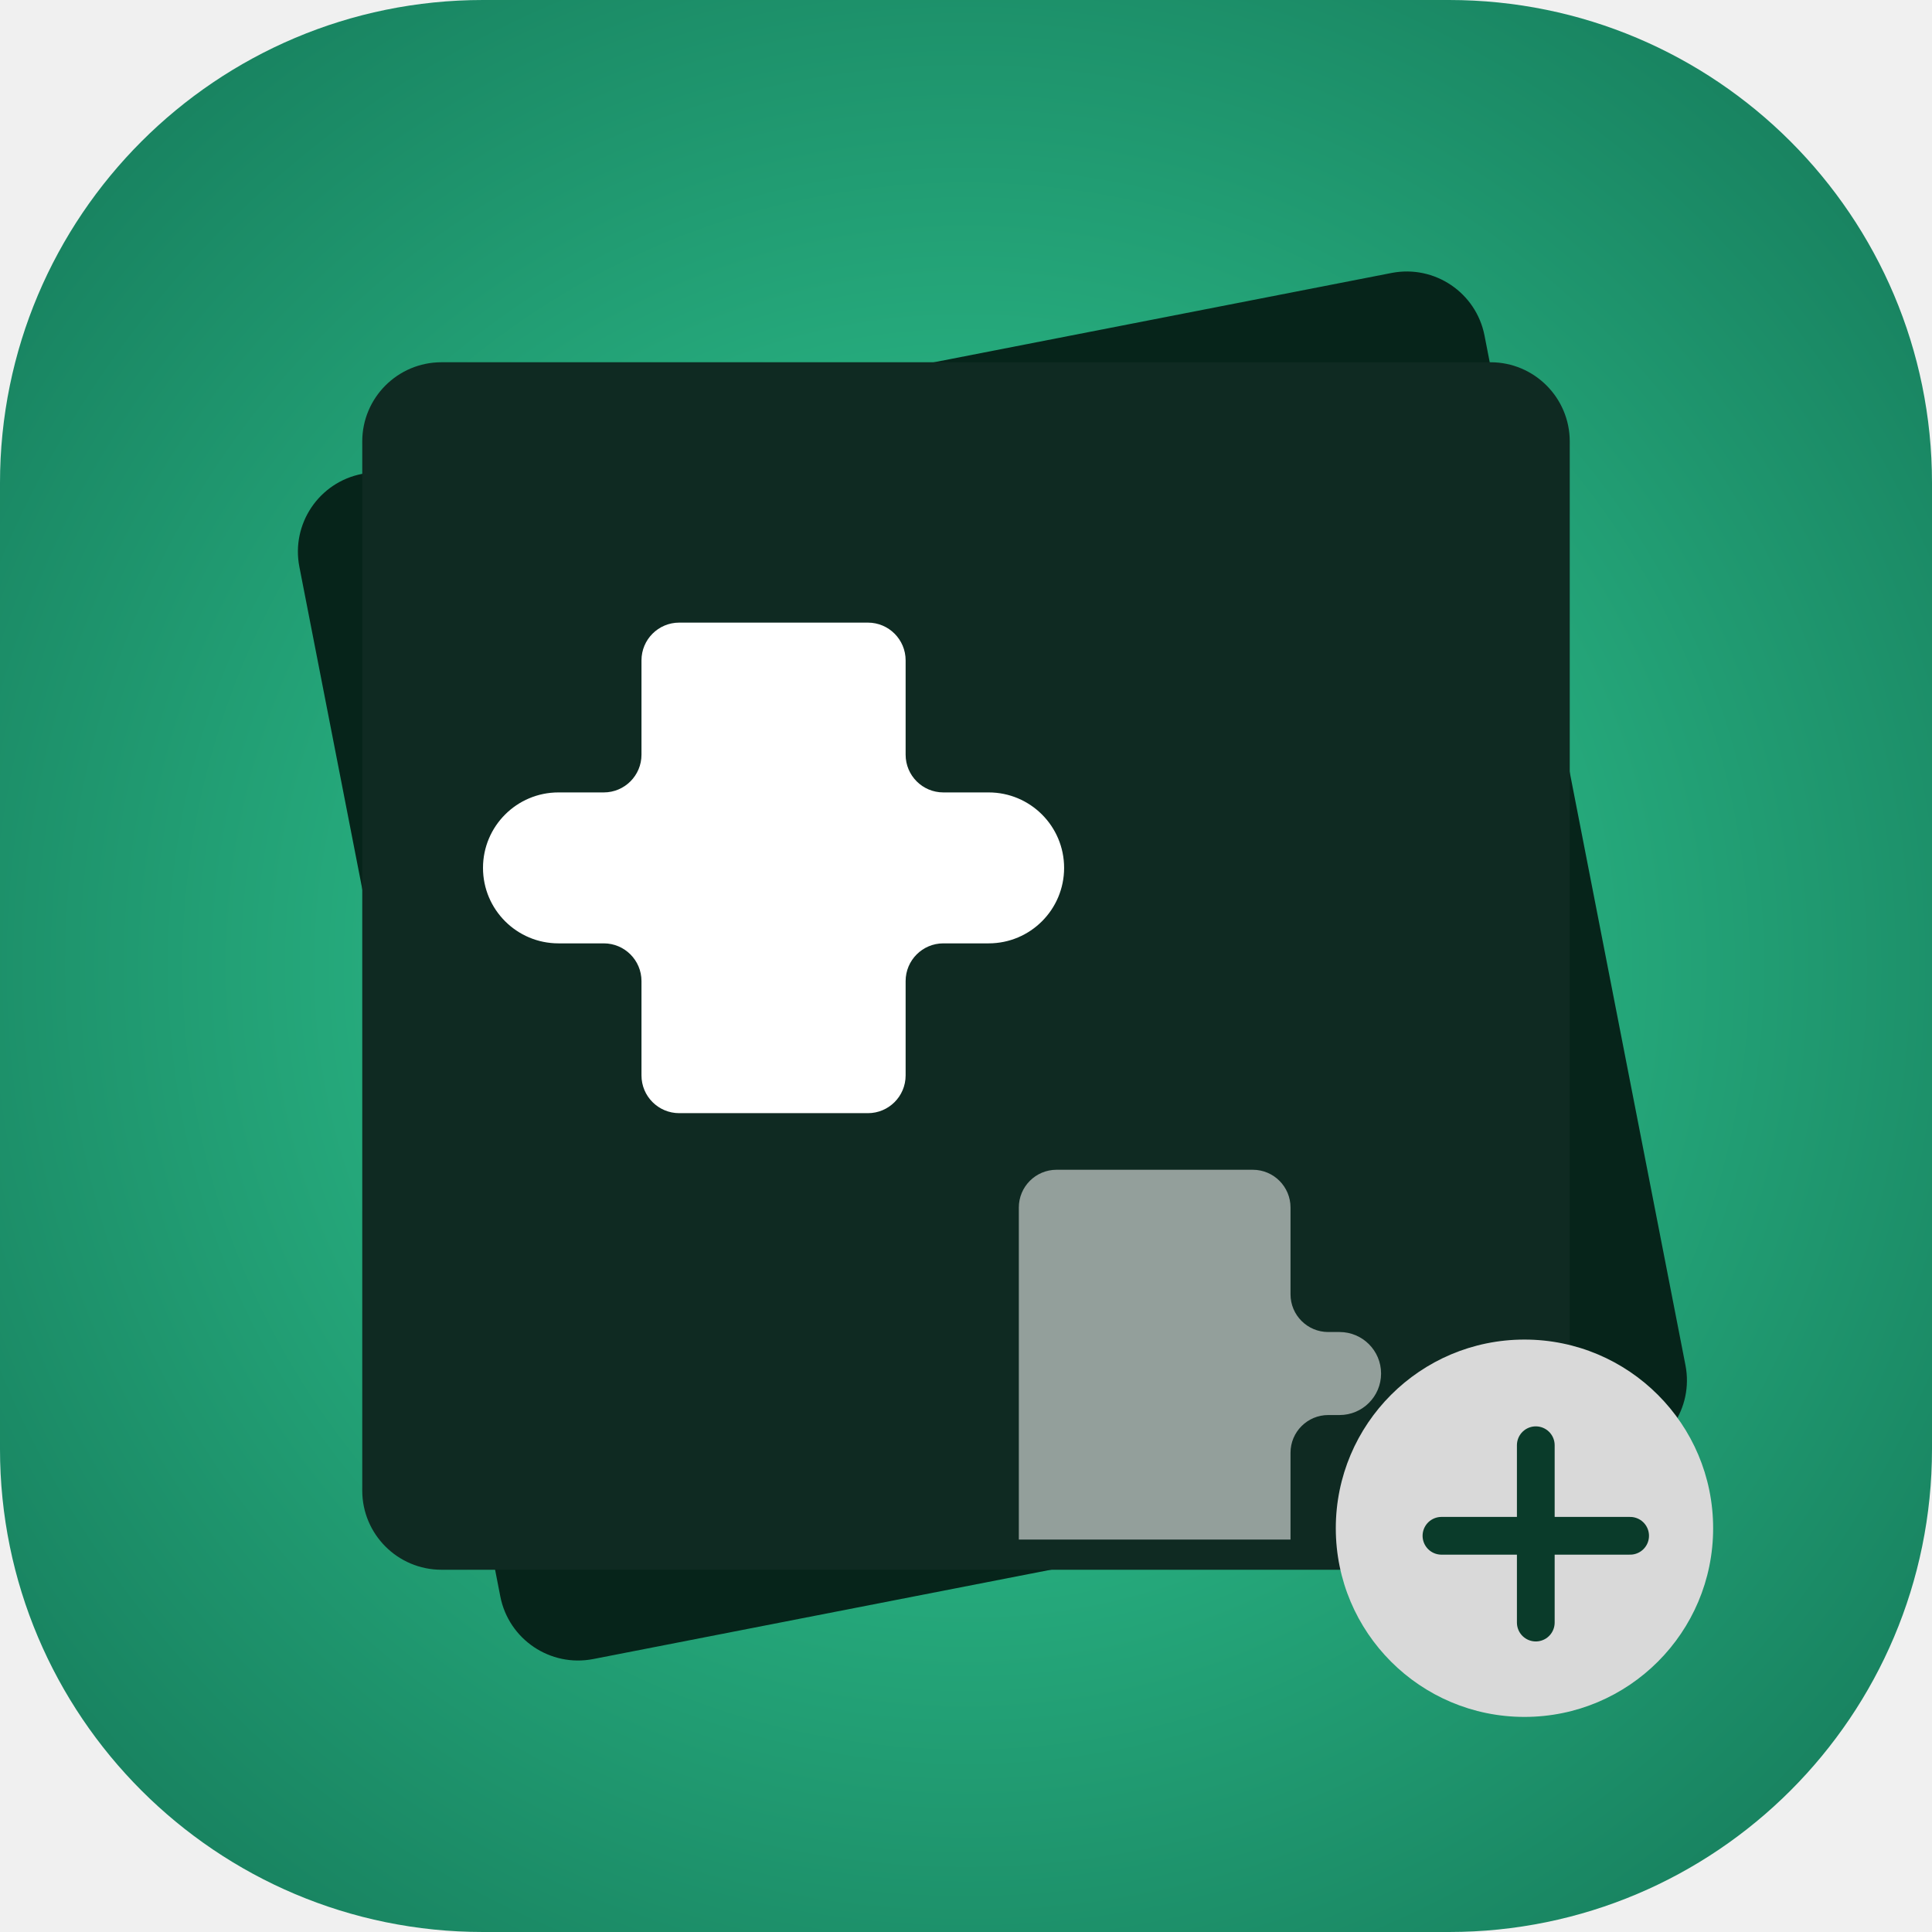
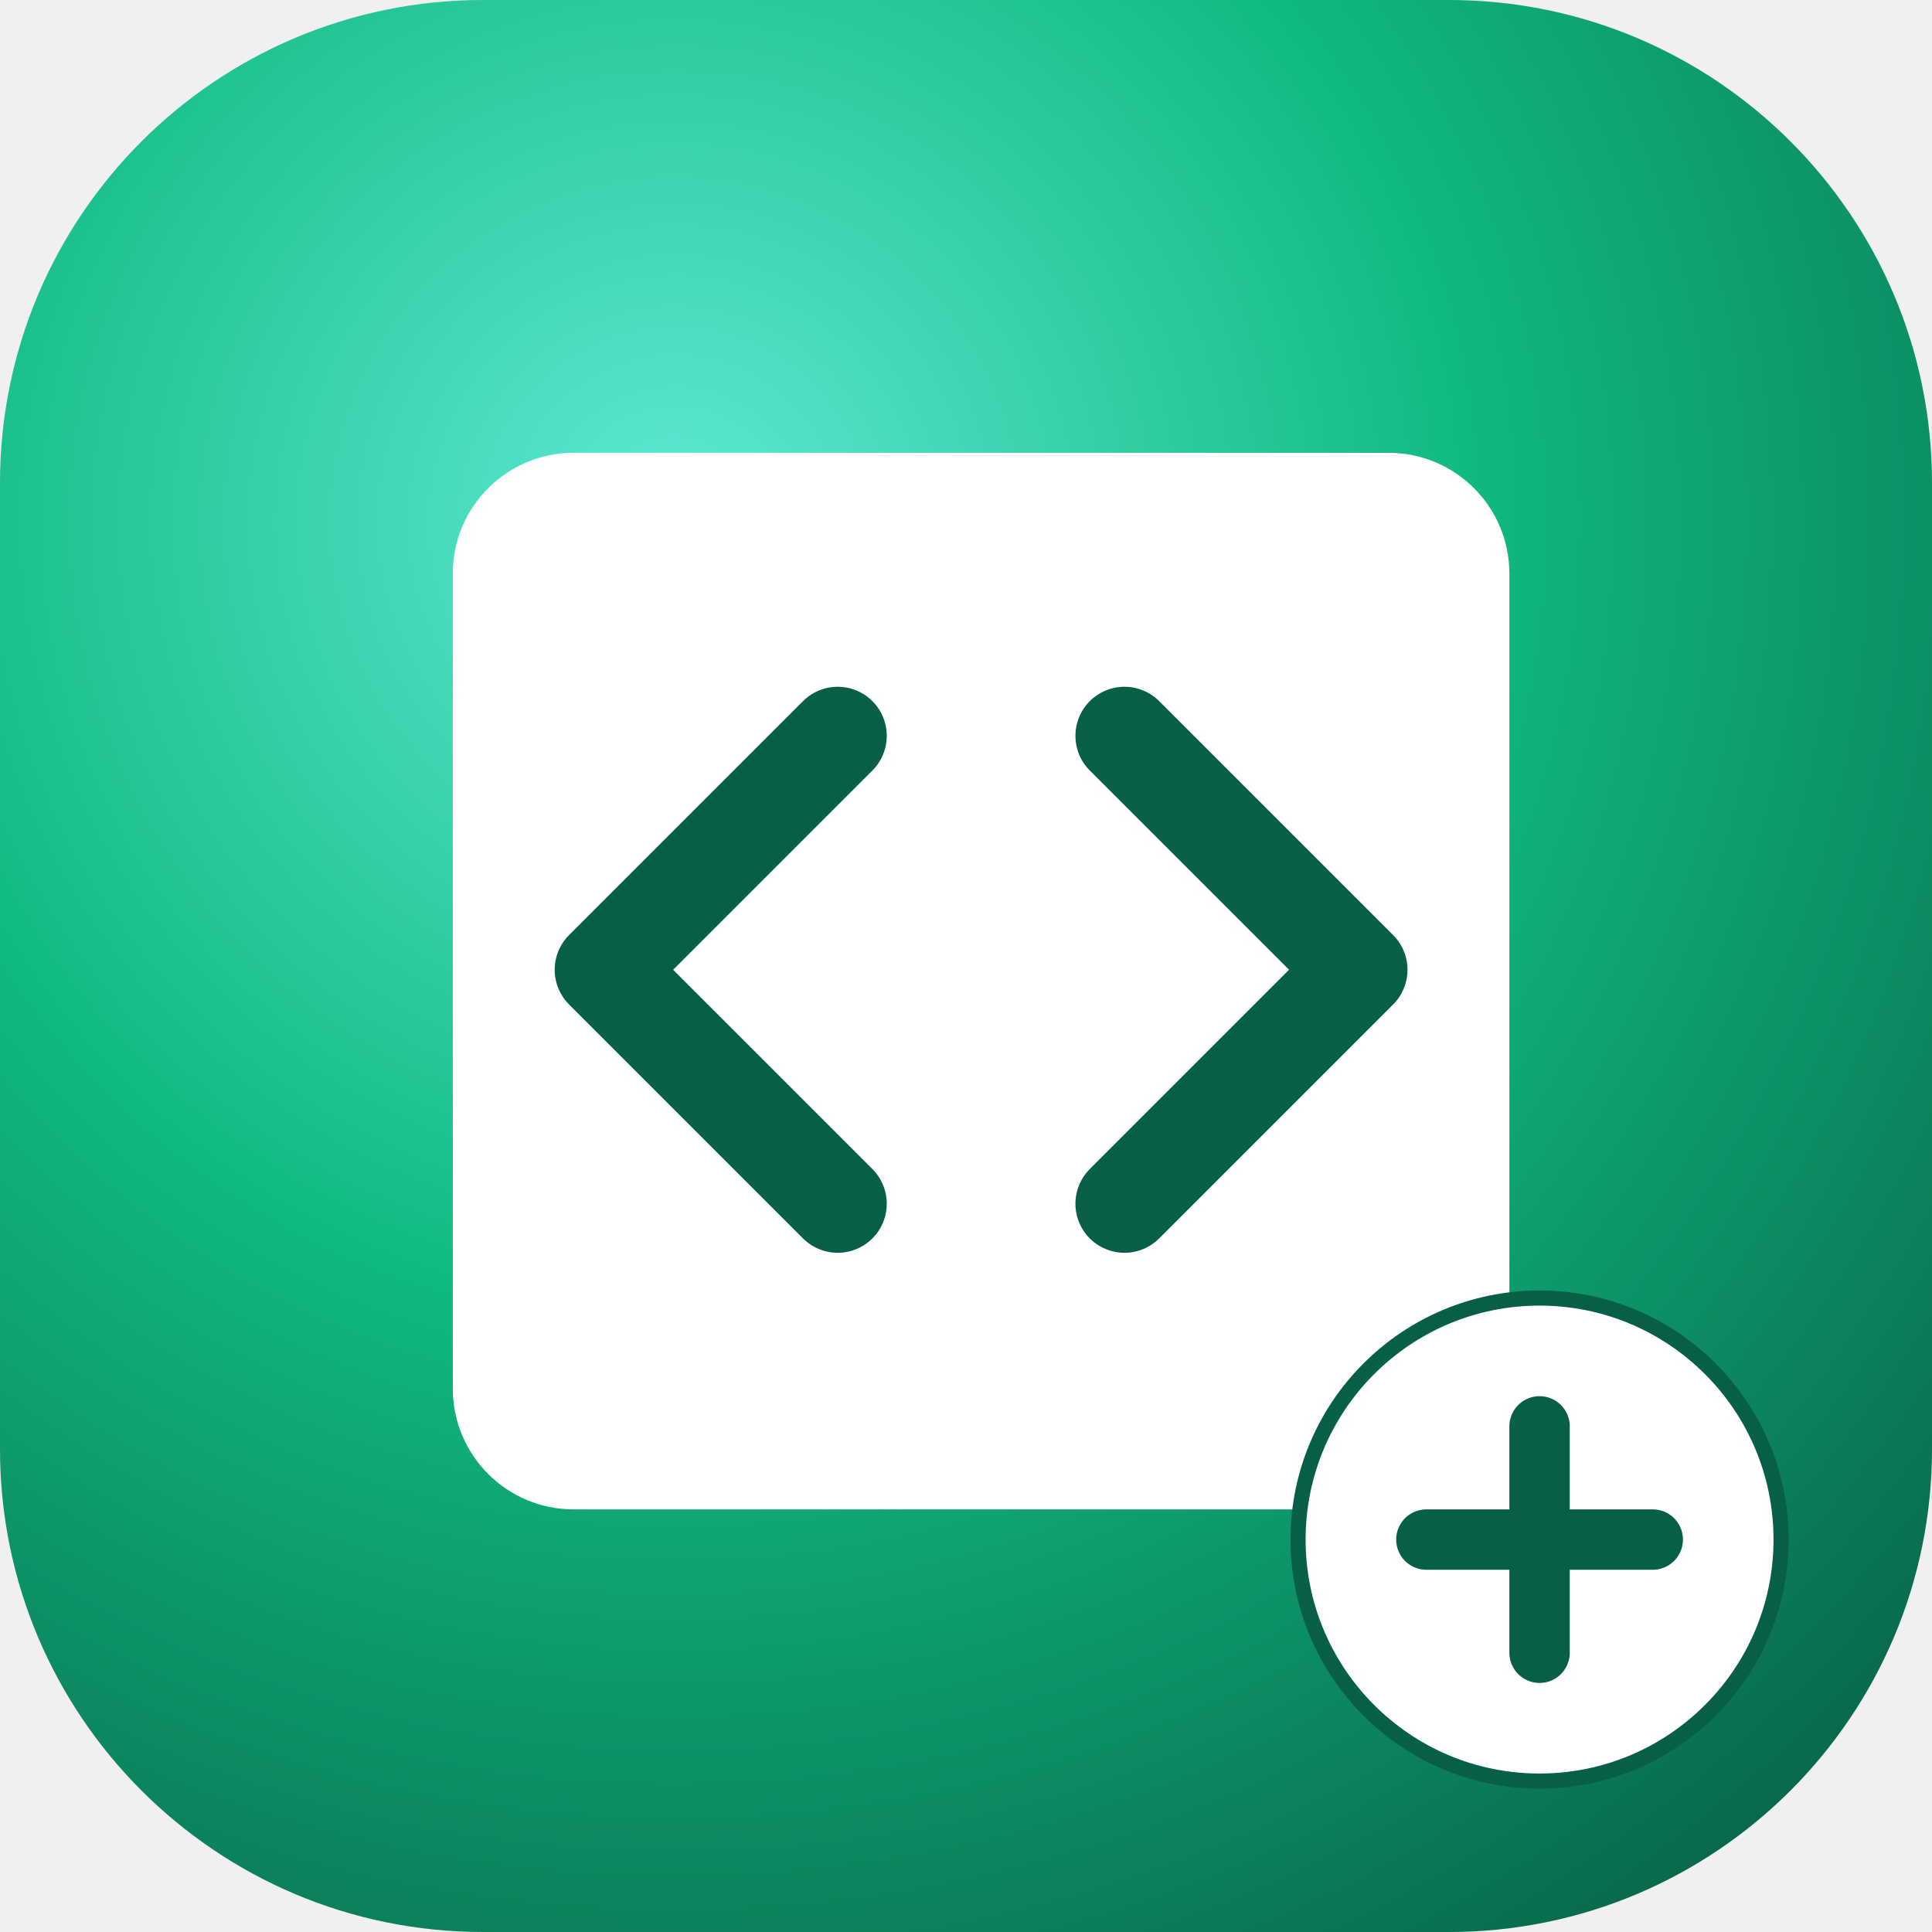
<svg xmlns="http://www.w3.org/2000/svg" width="512" height="512" viewBox="0 0 512 512" fill="none">
  <g clip-path="url(#clip0_create_ext)">
    <path d="M384 0H128C57.307 0 0 57.307 0 128V384C0 454.692 57.307 512 128 512H384C454.692 512 512 454.692 512 384V128C512 57.307 454.692 0 384 0Z" fill="url(#paint0_radial_create_ext)" />
-     <path d="M79.338 150.22C77.117 138.837 84.544 127.808 95.927 125.587L368.78 72.338C380.163 70.117 391.192 77.544 393.413 88.927L446.662 361.78C448.883 373.163 441.456 384.192 430.073 386.413L157.22 439.662C145.837 441.883 134.808 434.456 132.587 423.073L79.338 150.22Z" fill="#06241A" />
-     <path d="M96 117C96 105.402 105.402 96 117 96H395C406.598 96 416 105.402 416 117V395C416 406.598 406.598 416 395 416H117C105.402 416 96 406.598 96 395V117Z" fill="#0F2A22" />
-     <path d="M170 175C170 169.477 174.477 165 180 165H230C235.523 165 240 169.477 240 175V200C240 205.523 244.477 210 250 210H262C273.046 210 282 218.954 282 230C282 241.046 273.046 250 262 250H250C244.477 250 240 254.477 240 260V285C240 290.523 235.523 295 230 295H180C174.477 295 170 290.523 170 285V260C170 254.477 165.523 250 160 250H148C136.954 250 128 241.046 128 230C128 218.954 136.954 210 148 210H160C165.523 210 170 205.523 170 200V175Z" fill="white" />
-     <path d="M270 320C270 314.477 274.477 310 280 310H332C337.523 310 342 314.477 342 320V343C342 348.523 346.477 353 352 353H355C361.075 353 366 357.925 366 364C366 370.075 361.075 375 355 375H352C346.477 375 342 379.477 342 385V408C342 408 342 408 342 408V408C342 408 274.477 408 270 408V408C270 403.477 270 320 270 320Z" fill="white" fill-opacity="0.55" />
-     <circle cx="404" cy="405" r="50" fill="#D9D9D9" />
-     <path d="M407 383V430" stroke="#0A3B2A" stroke-width="10" stroke-linecap="round" />
-     <path d="M432 407H382" stroke="#0A3B2A" stroke-width="10" stroke-linecap="round" />
+     <rect x="120" y="120" width="280" height="280" rx="32" fill="white" />
+     <path d="M222 195 L160 257 L222 319" stroke="#065F46" stroke-width="26" stroke-linecap="round" stroke-linejoin="round" fill="none" />
+     <path d="M298 195 L360 257 L298 319" stroke="#065F46" stroke-width="26" stroke-linecap="round" stroke-linejoin="round" fill="none" />
+     <circle cx="408" cy="408" r="64" fill="white" />
+     <circle cx="408" cy="408" r="64" stroke="#065F46" stroke-width="4" />
+     <path d="M408 378 V438" stroke="#065F46" stroke-width="16" stroke-linecap="round" />
+     <path d="M378 408 H438" stroke="#065F46" stroke-width="16" stroke-linecap="round" />
  </g>
  <defs>
-     <radialGradient id="paint0_radial_create_ext" cx="0" cy="0" r="1" gradientUnits="userSpaceOnUse" gradientTransform="translate(256 256) scale(512)">
-       <stop stop-color="#34D399" />
+     <radialGradient id="paint0_radial_create_ext" cx="0" cy="0" r="1" gradientUnits="userSpaceOnUse" gradientTransform="translate(180 140) rotate(45) scale(520)">
+       <stop stop-color="#5EEAD4" />
+       <stop offset="0.4" stop-color="#10B981" />
      <stop offset="1" stop-color="#064E3B" />
    </radialGradient>
    <clipPath id="clip0_create_ext">
      <rect width="512" height="512" fill="white" />
    </clipPath>
  </defs>
</svg>
